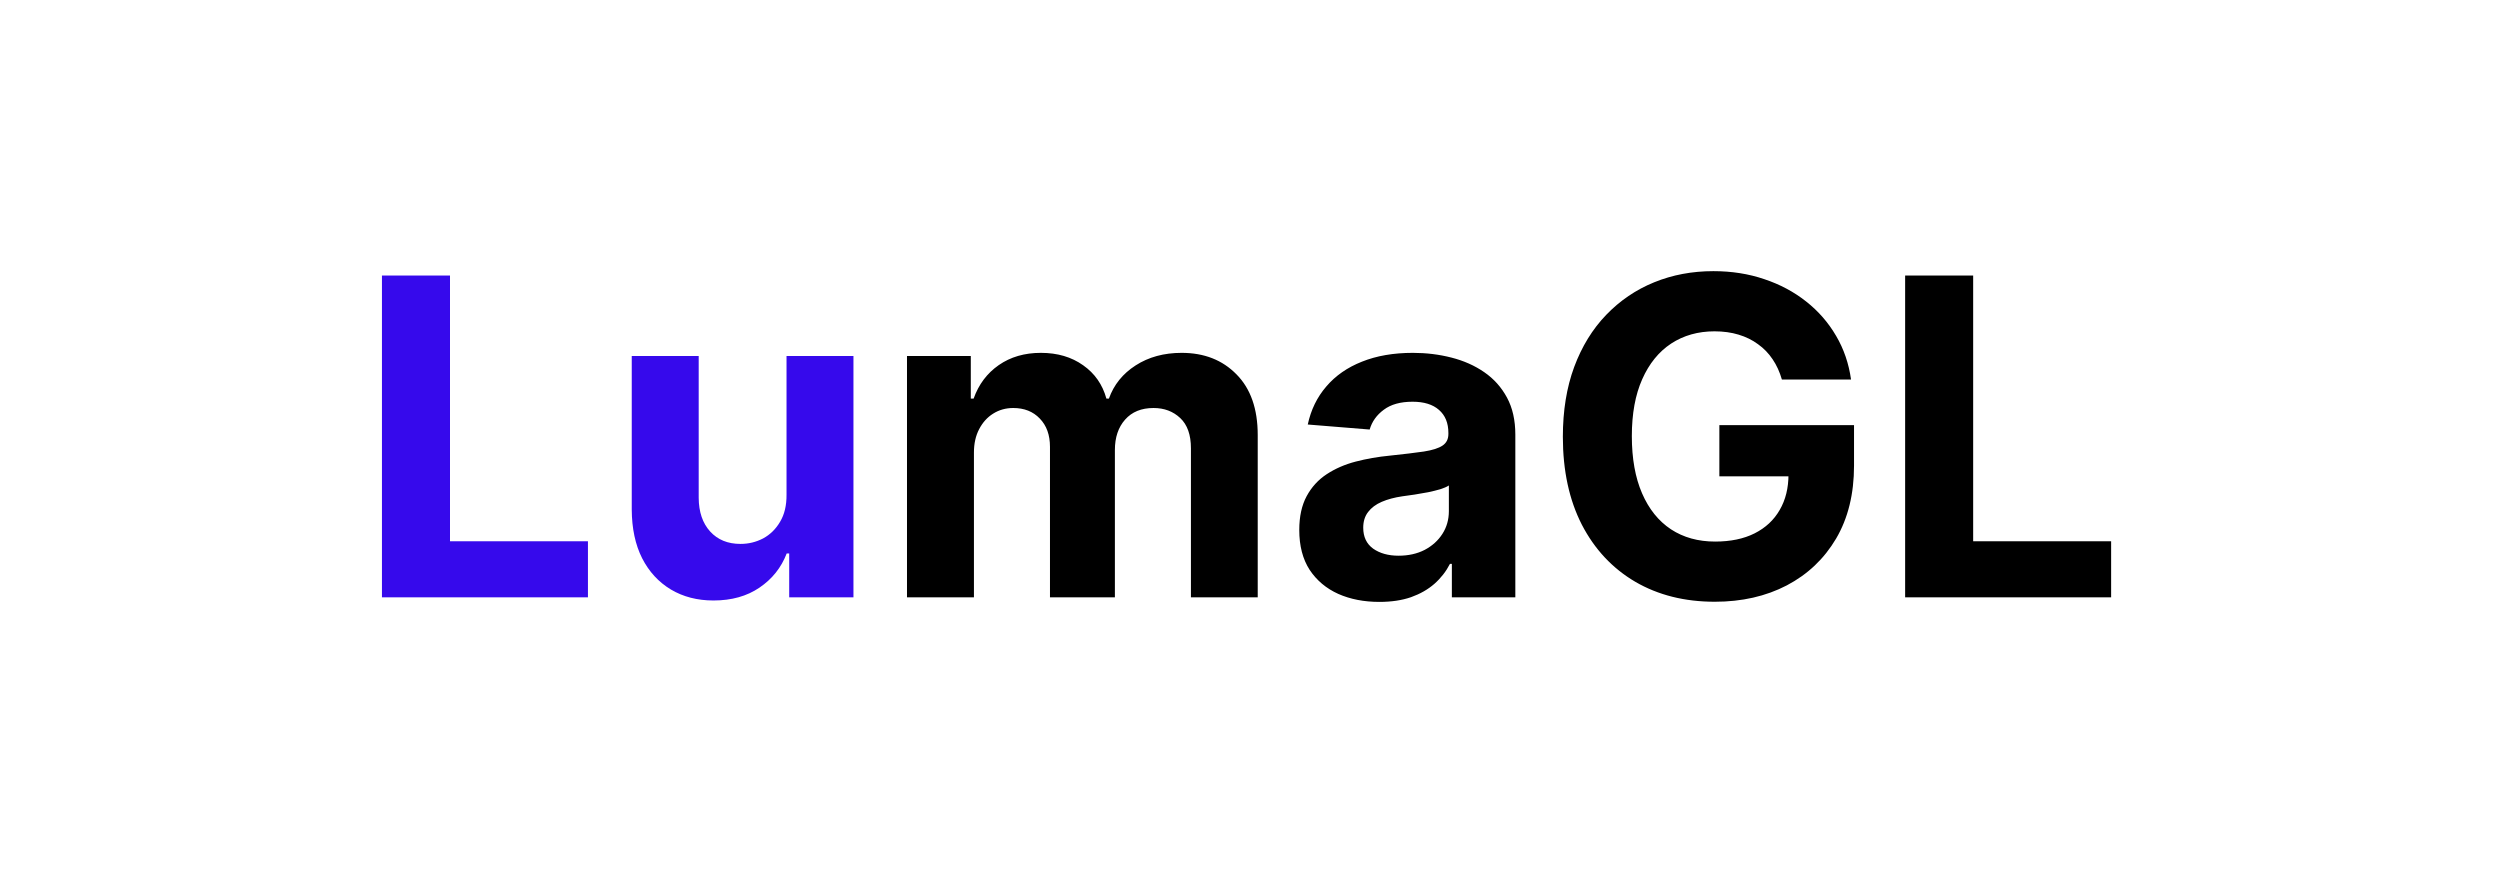
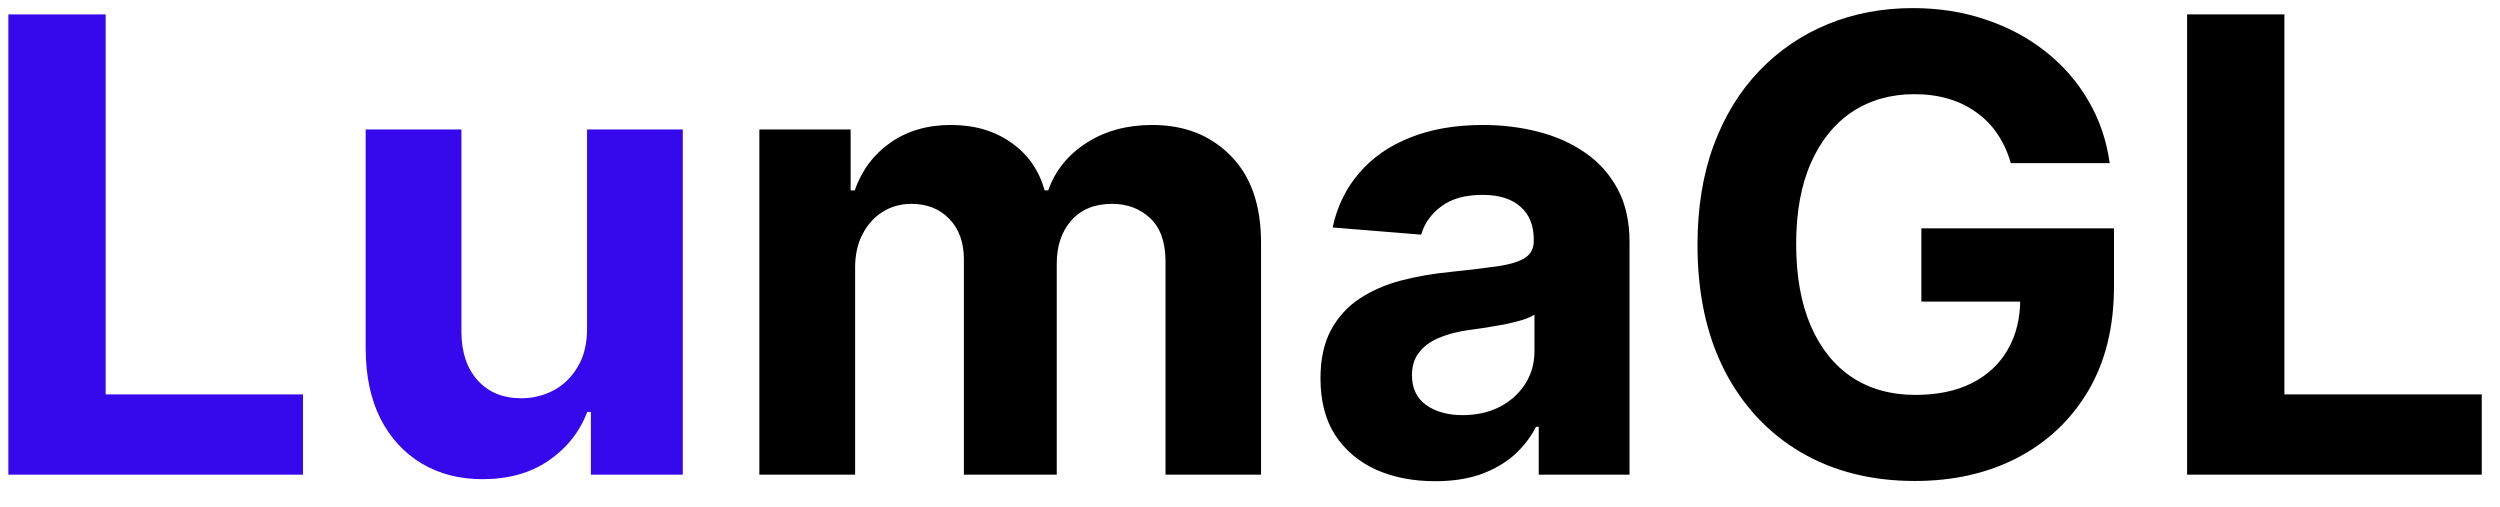
- <svg xmlns="http://www.w3.org/2000/svg" width="113" height="40" viewBox="0 0 113 40" fill="none">
-   <path d="M17.264 27V12.454H20.34V24.465H26.575V27H17.264ZM35.551 22.355V16.091H38.576V27H35.672V25.018H35.558C35.312 25.658 34.902 26.171 34.329 26.56C33.761 26.948 33.067 27.142 32.248 27.142C31.519 27.142 30.878 26.976 30.323 26.645C29.77 26.313 29.336 25.842 29.024 25.232C28.716 24.621 28.56 23.889 28.555 23.037V16.091H31.581V22.497C31.585 23.141 31.758 23.65 32.099 24.024C32.44 24.398 32.897 24.585 33.47 24.585C33.834 24.585 34.175 24.502 34.492 24.337C34.81 24.166 35.066 23.915 35.26 23.584C35.459 23.252 35.556 22.843 35.551 22.355Z" fill="#3609EC" />
-   <path d="M40.996 27V16.091H43.88V18.016H44.008C44.235 17.376 44.614 16.872 45.144 16.503C45.675 16.134 46.309 15.949 47.048 15.949C47.796 15.949 48.432 16.136 48.958 16.51C49.484 16.879 49.834 17.381 50.009 18.016H50.123C50.345 17.391 50.748 16.891 51.33 16.517C51.917 16.138 52.611 15.949 53.411 15.949C54.429 15.949 55.255 16.273 55.89 16.922C56.529 17.566 56.849 18.48 56.849 19.663V27H53.83V20.26C53.83 19.654 53.669 19.199 53.347 18.896C53.025 18.593 52.623 18.442 52.14 18.442C51.591 18.442 51.162 18.617 50.854 18.967C50.547 19.313 50.393 19.77 50.393 20.338V27H47.459V20.196C47.459 19.661 47.306 19.235 46.998 18.918C46.695 18.6 46.295 18.442 45.798 18.442C45.461 18.442 45.158 18.527 44.889 18.697C44.623 18.863 44.413 19.098 44.256 19.401C44.1 19.699 44.022 20.049 44.022 20.452V27H40.996ZM62.349 27.206C61.653 27.206 61.033 27.085 60.489 26.844C59.944 26.598 59.513 26.235 59.196 25.757C58.883 25.274 58.727 24.673 58.727 23.953C58.727 23.347 58.839 22.838 59.061 22.426C59.284 22.014 59.587 21.683 59.97 21.432C60.354 21.181 60.789 20.991 61.277 20.864C61.769 20.736 62.285 20.646 62.825 20.594C63.46 20.527 63.971 20.466 64.359 20.409C64.748 20.348 65.029 20.258 65.204 20.139C65.38 20.021 65.467 19.846 65.467 19.614V19.571C65.467 19.121 65.325 18.773 65.041 18.527C64.762 18.281 64.364 18.158 63.848 18.158C63.303 18.158 62.87 18.278 62.548 18.52C62.226 18.757 62.013 19.055 61.909 19.415L59.111 19.188C59.253 18.525 59.532 17.952 59.949 17.469C60.365 16.981 60.903 16.607 61.561 16.347C62.224 16.081 62.991 15.949 63.862 15.949C64.468 15.949 65.048 16.02 65.602 16.162C66.161 16.304 66.656 16.524 67.087 16.822C67.522 17.121 67.865 17.504 68.117 17.973C68.367 18.437 68.493 18.993 68.493 19.642V27H65.624V25.487H65.538C65.363 25.828 65.129 26.129 64.835 26.389C64.542 26.645 64.189 26.846 63.777 26.993C63.365 27.135 62.889 27.206 62.349 27.206ZM63.216 25.118C63.661 25.118 64.054 25.03 64.395 24.855C64.736 24.675 65.003 24.434 65.197 24.131C65.392 23.828 65.489 23.484 65.489 23.101V21.943C65.394 22.005 65.264 22.062 65.098 22.114C64.937 22.161 64.755 22.206 64.551 22.249C64.347 22.287 64.144 22.322 63.94 22.355C63.737 22.384 63.552 22.41 63.386 22.433C63.031 22.485 62.721 22.568 62.456 22.682C62.191 22.796 61.985 22.949 61.838 23.143C61.691 23.333 61.618 23.57 61.618 23.854C61.618 24.266 61.767 24.581 62.065 24.798C62.368 25.011 62.752 25.118 63.216 25.118ZM80.542 17.156C80.442 16.811 80.303 16.505 80.123 16.24C79.943 15.97 79.723 15.743 79.462 15.558C79.207 15.369 78.913 15.224 78.582 15.125C78.255 15.026 77.893 14.976 77.495 14.976C76.752 14.976 76.098 15.161 75.535 15.53C74.976 15.899 74.54 16.437 74.228 17.142C73.915 17.843 73.759 18.7 73.759 19.713C73.759 20.726 73.913 21.588 74.221 22.298C74.529 23.009 74.964 23.551 75.528 23.925C76.091 24.294 76.756 24.479 77.523 24.479C78.219 24.479 78.814 24.356 79.306 24.109C79.803 23.858 80.182 23.506 80.442 23.051C80.708 22.597 80.84 22.059 80.84 21.439L81.465 21.531H77.715V19.216H83.802V21.048C83.802 22.327 83.532 23.425 82.992 24.344C82.452 25.258 81.709 25.963 80.762 26.46C79.815 26.953 78.731 27.199 77.509 27.199C76.146 27.199 74.948 26.898 73.915 26.297C72.883 25.691 72.078 24.831 71.501 23.719C70.928 22.601 70.641 21.276 70.641 19.741C70.641 18.562 70.812 17.511 71.153 16.588C71.498 15.66 71.981 14.874 72.602 14.23C73.222 13.586 73.944 13.096 74.768 12.76C75.592 12.424 76.484 12.256 77.445 12.256C78.269 12.256 79.036 12.376 79.746 12.618C80.457 12.855 81.086 13.191 81.636 13.626C82.19 14.062 82.642 14.581 82.992 15.182C83.343 15.778 83.567 16.437 83.667 17.156H80.542ZM86.112 27V12.454H89.187V24.465H95.423V27H86.112Z" fill="black" />
+ <svg xmlns="http://www.w3.org/2000/svg" width="79" height="16" viewBox="0 0 79 16" fill="none">
+   <path d="M0.264 15V0.455H3.339V12.464H9.575V15H0.264ZM18.551 10.355V4.091H21.576V15H18.672V13.018H18.558C18.312 13.658 17.902 14.171 17.329 14.56C16.761 14.948 16.067 15.142 15.248 15.142C14.519 15.142 13.877 14.976 13.323 14.645C12.77 14.313 12.336 13.842 12.024 13.232C11.716 12.621 11.56 11.889 11.555 11.037V4.091H14.581V10.497C14.585 11.141 14.758 11.65 15.099 12.024C15.44 12.398 15.897 12.585 16.47 12.585C16.834 12.585 17.175 12.502 17.492 12.337C17.81 12.166 18.066 11.915 18.26 11.584C18.459 11.252 18.555 10.843 18.551 10.355Z" fill="#3609EC" />
+   <path d="M23.996 15V4.091H26.88V6.016H27.008C27.235 5.376 27.614 4.872 28.144 4.503C28.674 4.134 29.309 3.949 30.048 3.949C30.796 3.949 31.433 4.136 31.958 4.51C32.484 4.879 32.834 5.381 33.009 6.016H33.123C33.345 5.391 33.748 4.891 34.33 4.517C34.917 4.138 35.611 3.949 36.411 3.949C37.429 3.949 38.255 4.273 38.89 4.922C39.529 5.566 39.849 6.48 39.849 7.663V15H36.83V8.26C36.83 7.654 36.669 7.199 36.347 6.896C36.025 6.593 35.623 6.442 35.14 6.442C34.591 6.442 34.162 6.617 33.854 6.967C33.547 7.313 33.393 7.77 33.393 8.338V15H30.459V8.196C30.459 7.661 30.306 7.235 29.998 6.918C29.695 6.6 29.295 6.442 28.798 6.442C28.461 6.442 28.158 6.527 27.889 6.697C27.623 6.863 27.413 7.098 27.256 7.401C27.1 7.699 27.022 8.049 27.022 8.452V15H23.996ZM45.349 15.206C44.653 15.206 44.033 15.085 43.489 14.844C42.944 14.598 42.513 14.235 42.196 13.757C41.883 13.274 41.727 12.673 41.727 11.953C41.727 11.347 41.839 10.838 42.061 10.426C42.284 10.014 42.587 9.683 42.97 9.432C43.354 9.181 43.789 8.991 44.277 8.864C44.769 8.736 45.285 8.646 45.825 8.594C46.46 8.527 46.971 8.466 47.359 8.409C47.748 8.348 48.029 8.258 48.205 8.139C48.38 8.021 48.467 7.846 48.467 7.614V7.571C48.467 7.121 48.325 6.773 48.041 6.527C47.762 6.281 47.364 6.158 46.848 6.158C46.303 6.158 45.87 6.278 45.548 6.52C45.226 6.757 45.013 7.055 44.909 7.415L42.111 7.188C42.253 6.525 42.532 5.952 42.949 5.469C43.365 4.981 43.903 4.607 44.561 4.347C45.224 4.081 45.991 3.949 46.862 3.949C47.468 3.949 48.048 4.02 48.602 4.162C49.161 4.304 49.656 4.524 50.087 4.822C50.522 5.121 50.865 5.504 51.117 5.973C51.367 6.437 51.493 6.993 51.493 7.642V15H48.624V13.487H48.538C48.363 13.828 48.129 14.129 47.835 14.389C47.542 14.645 47.189 14.846 46.777 14.993C46.365 15.135 45.889 15.206 45.349 15.206ZM46.216 13.118C46.661 13.118 47.054 13.03 47.395 12.855C47.736 12.675 48.003 12.434 48.197 12.131C48.392 11.828 48.489 11.484 48.489 11.101V9.943C48.394 10.005 48.264 10.062 48.098 10.114C47.937 10.161 47.755 10.206 47.551 10.249C47.347 10.287 47.144 10.322 46.94 10.355C46.737 10.383 46.552 10.41 46.386 10.433C46.031 10.485 45.721 10.568 45.456 10.682C45.191 10.796 44.985 10.949 44.838 11.143C44.691 11.333 44.618 11.57 44.618 11.854C44.618 12.266 44.767 12.581 45.065 12.798C45.368 13.011 45.752 13.118 46.216 13.118ZM63.542 5.156C63.443 4.811 63.303 4.505 63.123 4.24C62.943 3.97 62.723 3.743 62.462 3.558C62.207 3.369 61.913 3.224 61.582 3.125C61.255 3.026 60.893 2.976 60.495 2.976C59.752 2.976 59.098 3.161 58.535 3.53C57.976 3.899 57.541 4.437 57.228 5.142C56.916 5.843 56.759 6.7 56.759 7.713C56.759 8.726 56.913 9.588 57.221 10.298C57.529 11.008 57.964 11.551 58.528 11.925C59.091 12.294 59.756 12.479 60.523 12.479C61.219 12.479 61.814 12.356 62.306 12.109C62.803 11.858 63.182 11.506 63.443 11.051C63.708 10.597 63.84 10.059 63.84 9.439L64.465 9.531H60.715V7.216H66.802V9.048C66.802 10.327 66.532 11.425 65.992 12.344C65.452 13.258 64.709 13.963 63.762 14.46C62.815 14.953 61.731 15.199 60.509 15.199C59.146 15.199 57.948 14.898 56.916 14.297C55.883 13.691 55.078 12.831 54.501 11.719C53.928 10.601 53.641 9.276 53.641 7.741C53.641 6.562 53.812 5.511 54.153 4.588C54.498 3.66 54.981 2.874 55.602 2.23C56.222 1.586 56.944 1.096 57.768 0.76C58.592 0.424 59.484 0.256 60.445 0.256C61.269 0.256 62.036 0.376 62.746 0.618C63.457 0.855 64.086 1.191 64.636 1.626C65.19 2.062 65.642 2.58 65.992 3.182C66.343 3.778 66.567 4.437 66.667 5.156H63.542ZM69.112 15V0.455H72.187V12.464H78.423V15H69.112Z" fill="black" />
</svg>
